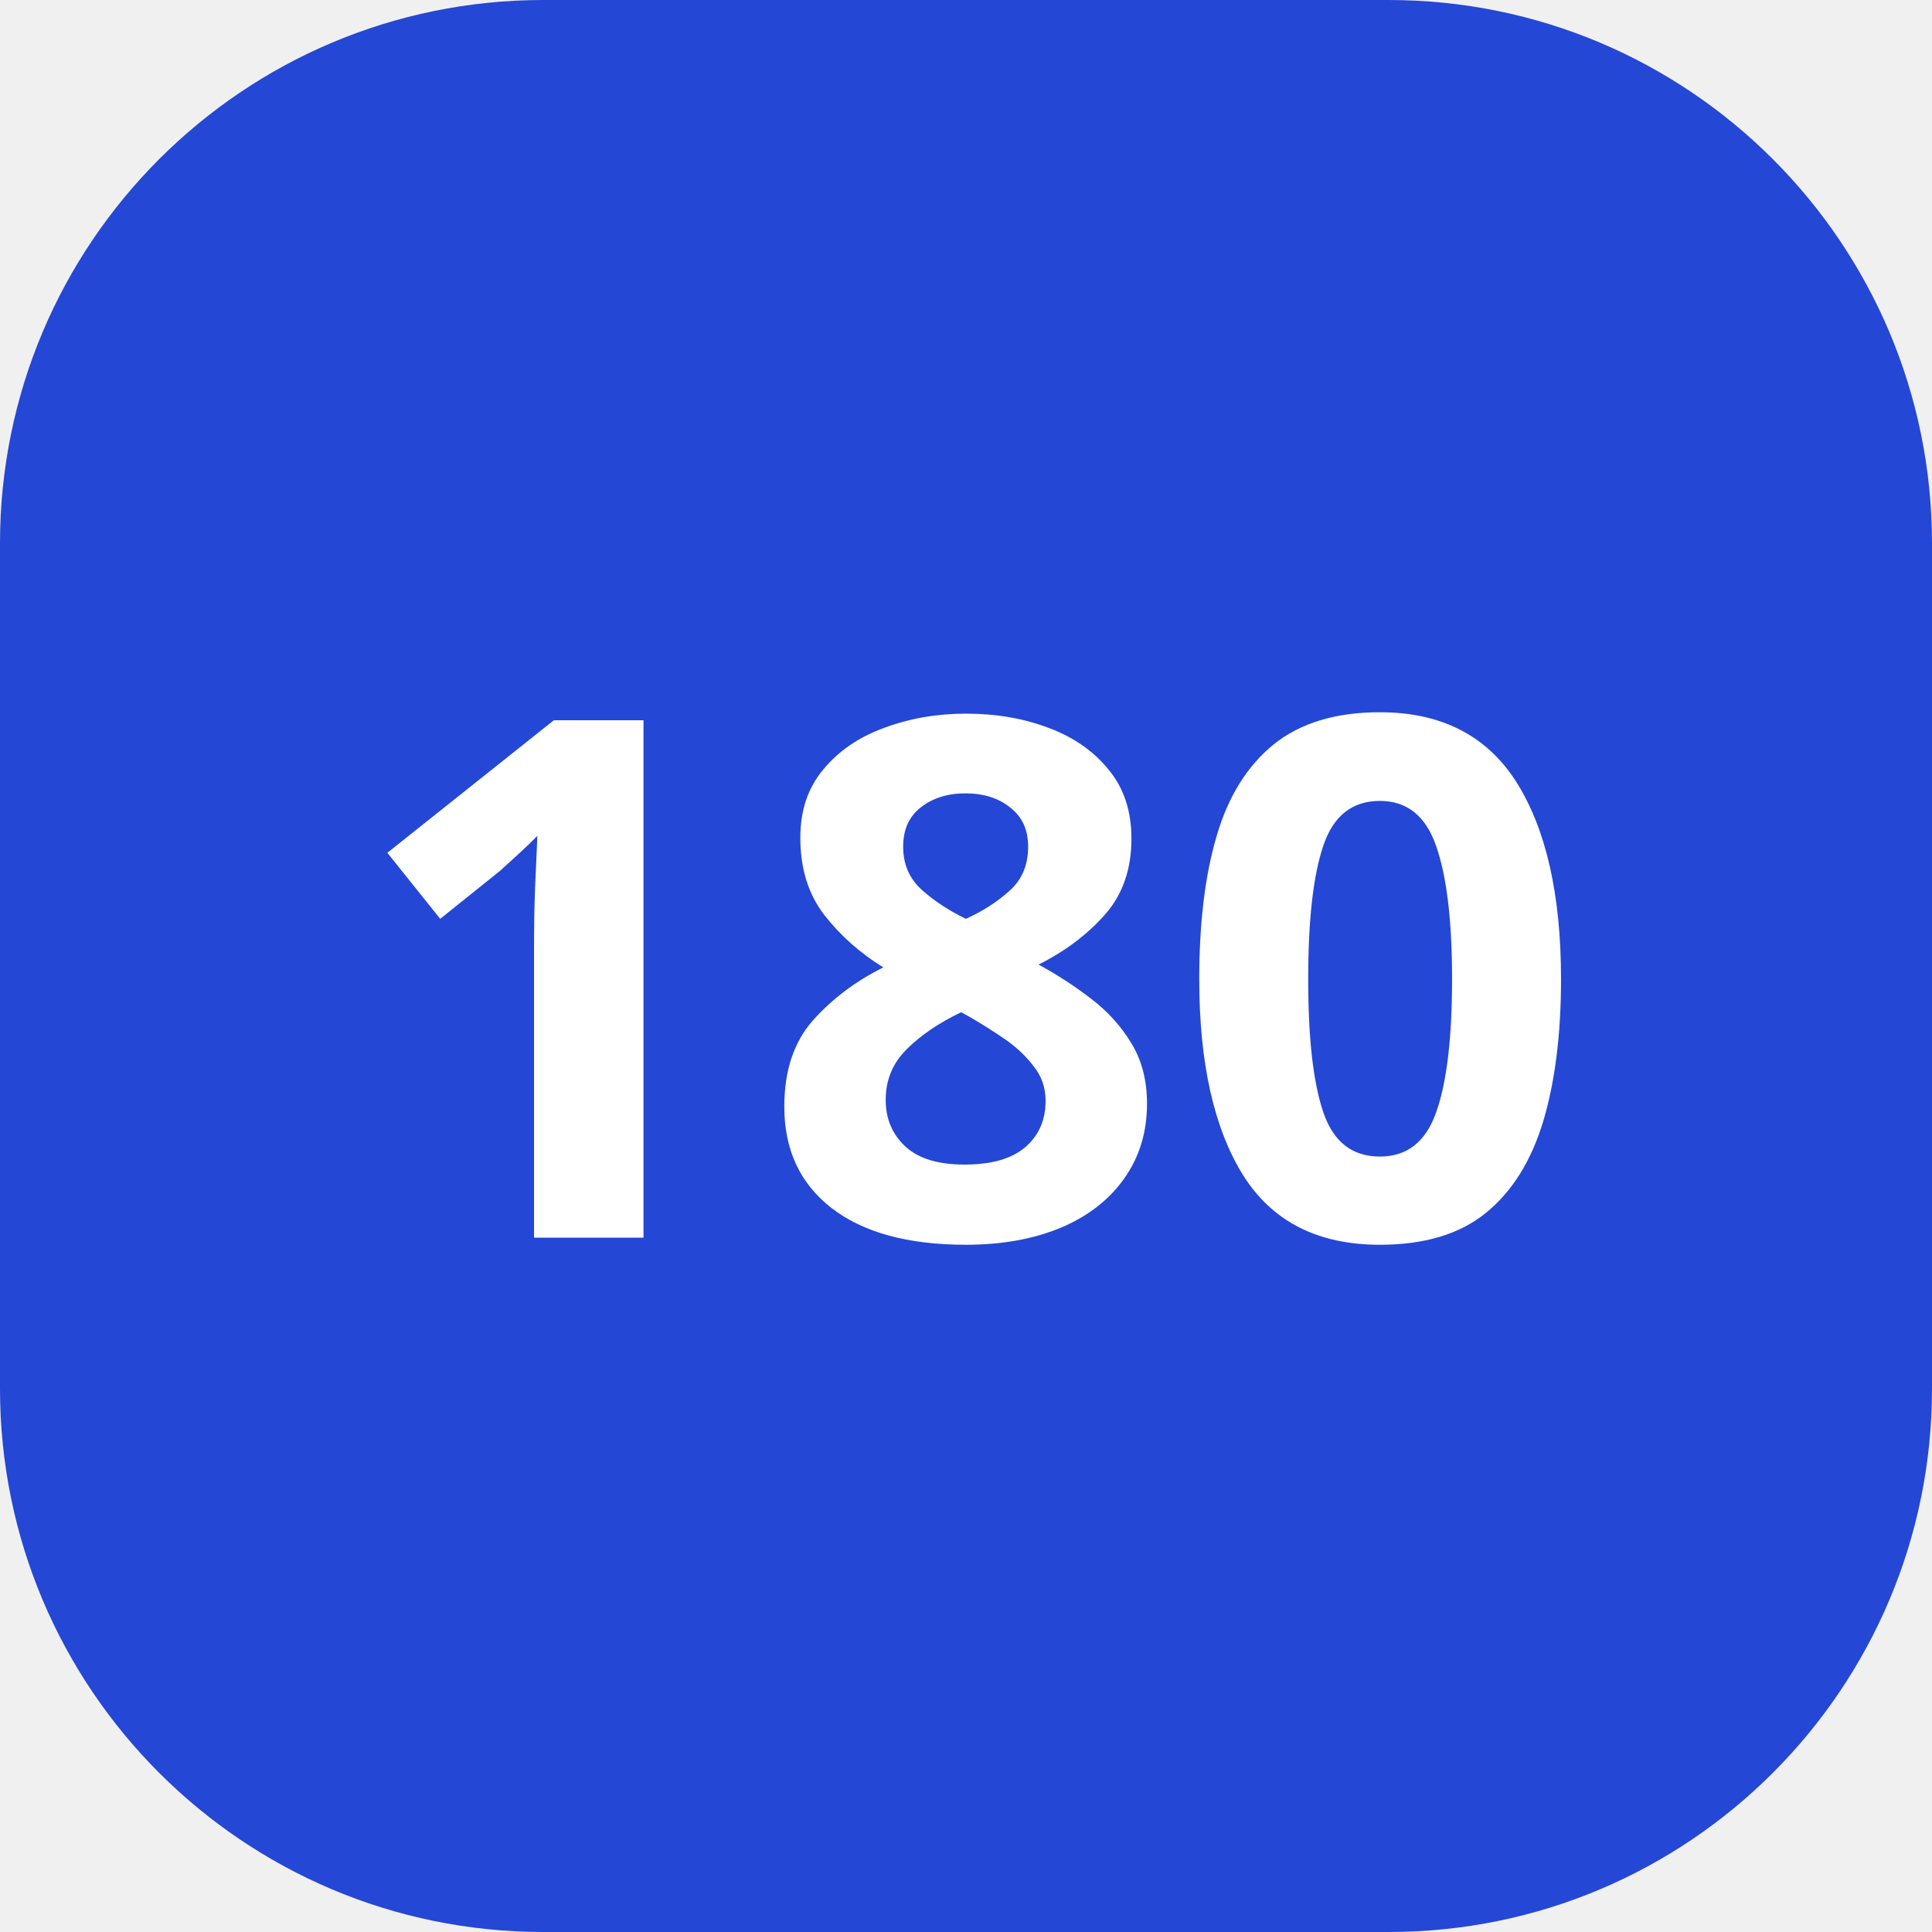
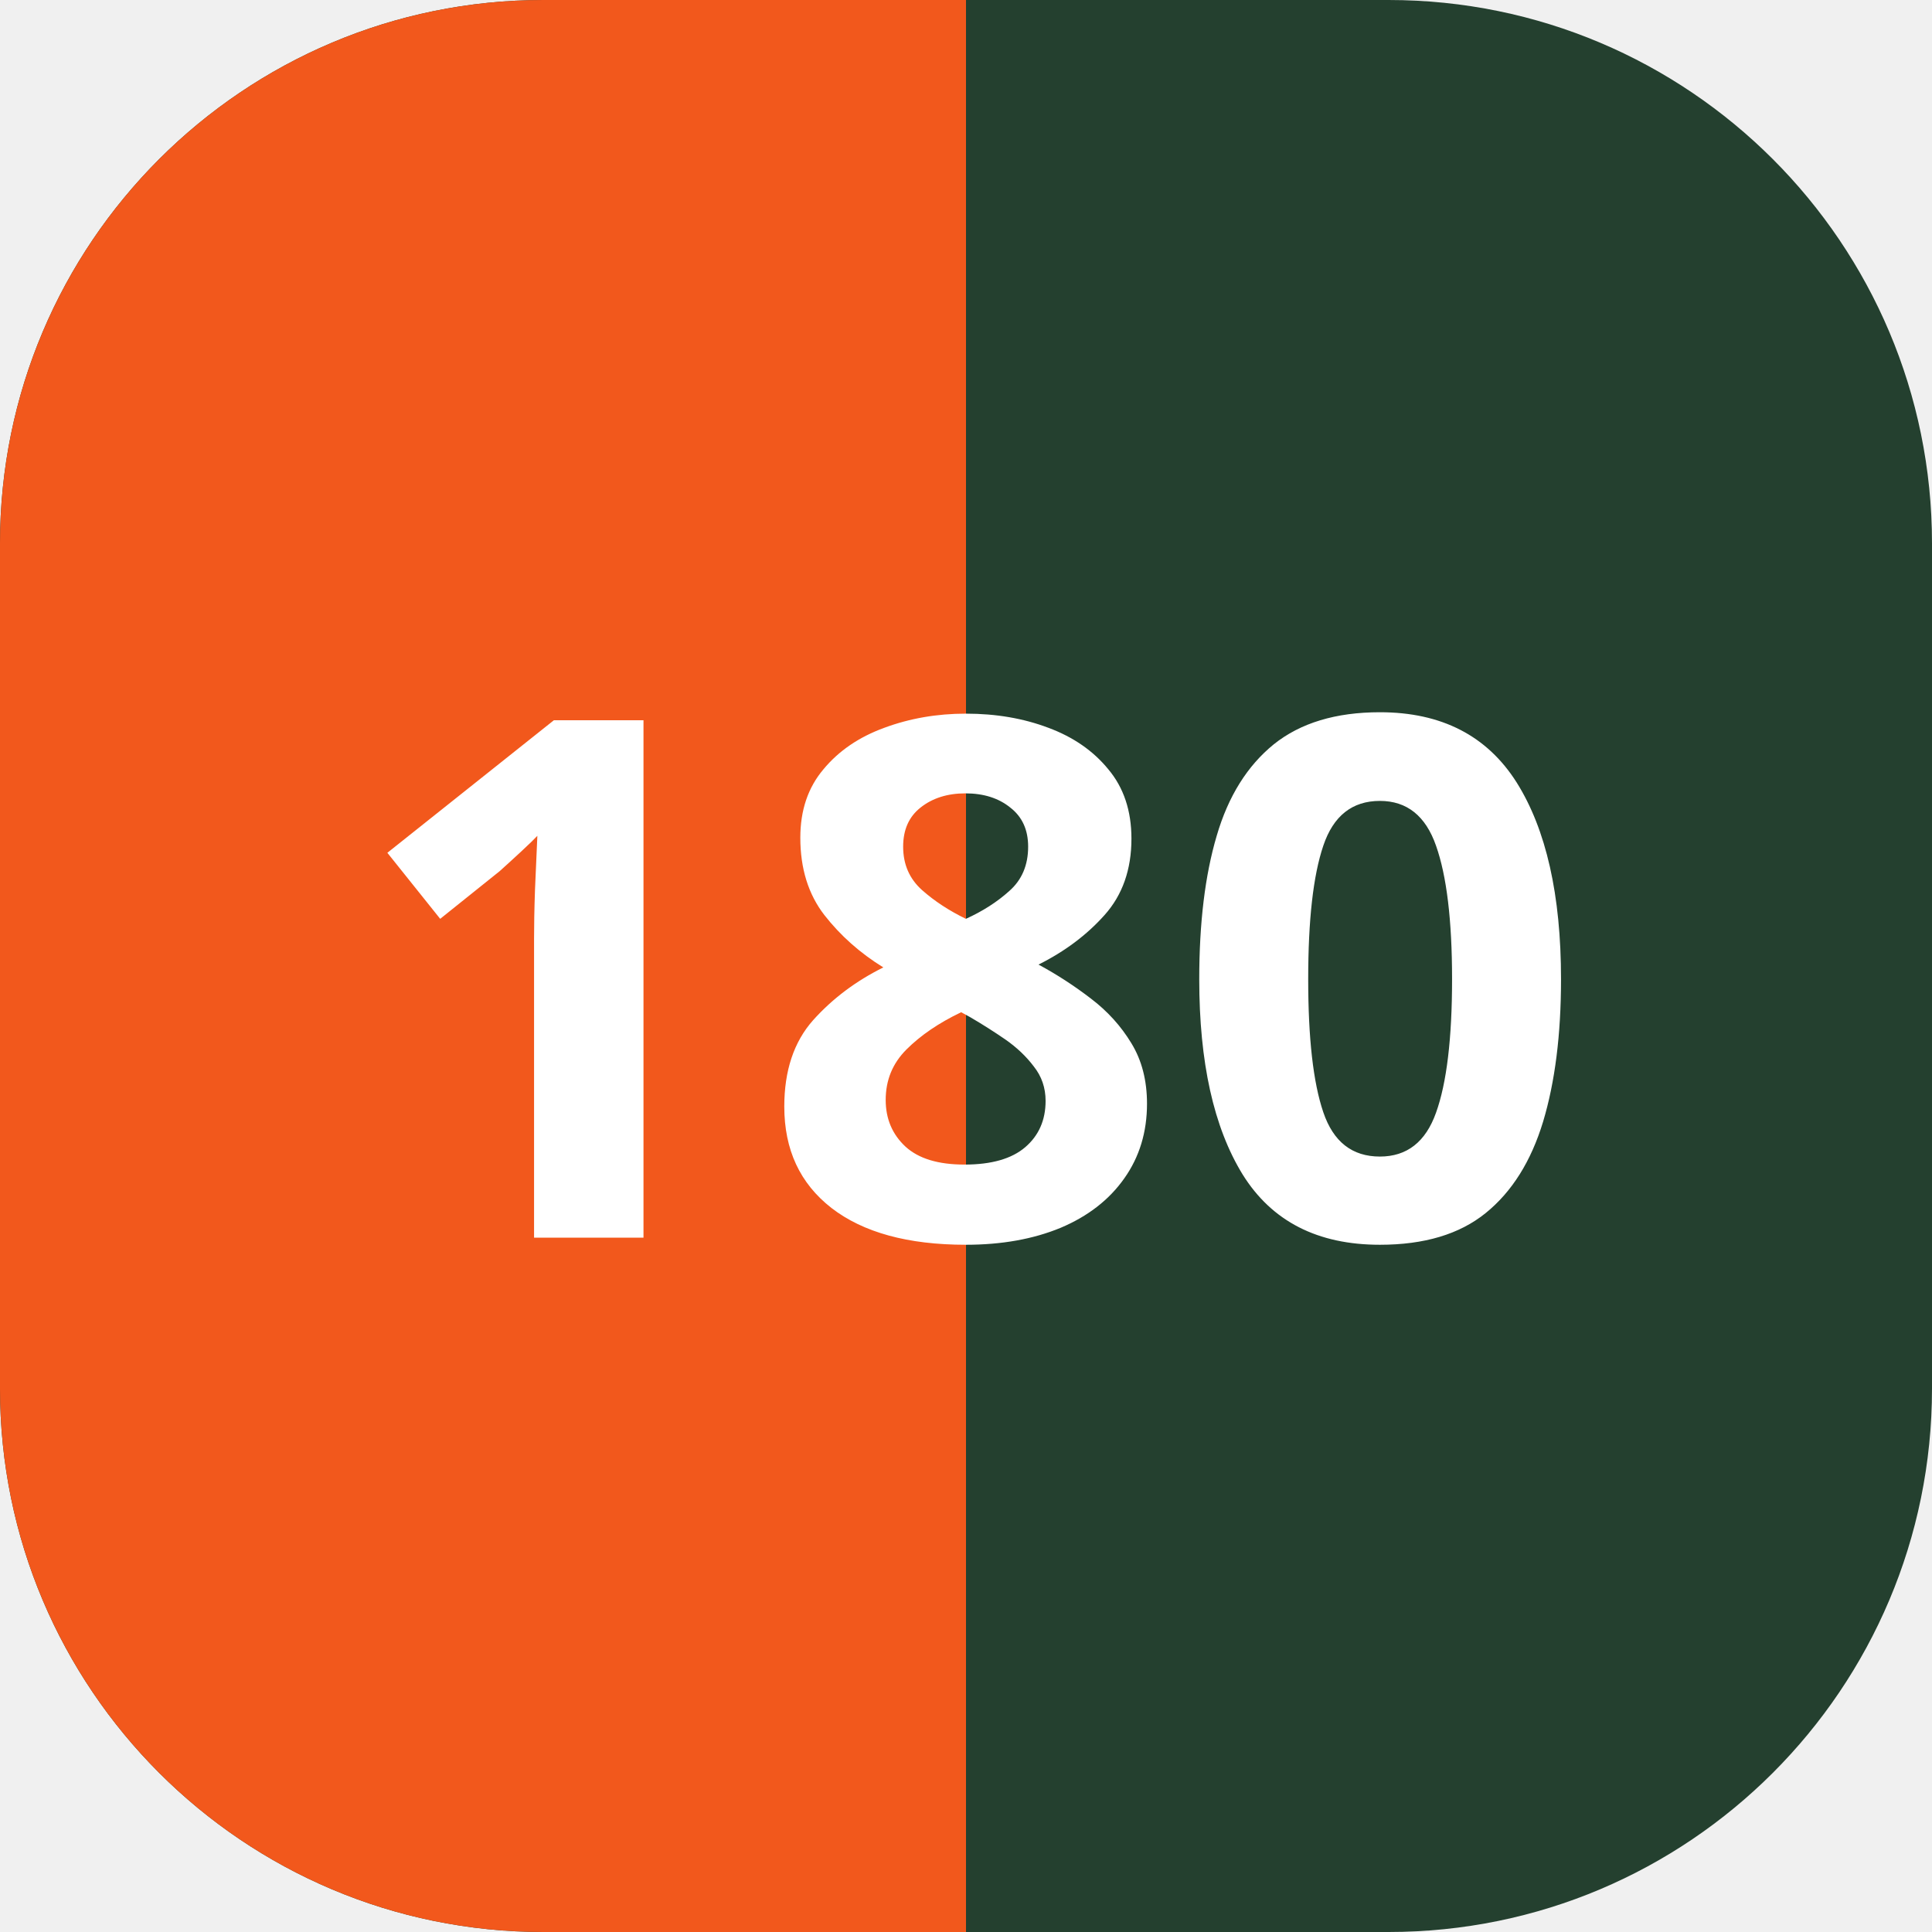
<svg xmlns="http://www.w3.org/2000/svg" viewBox="0 0 64 64">
-   <rect width="64" height="64" rx="18" fill="#2447D6" />
+   <defs>
+     <clipPath id="c">
+       <rect width="64" height="64" rx="18" />
+     </clipPath>
+   </defs>
+   <g clip-path="url(#c)">
+     <rect width="64" height="64" fill="#24402F" />
+     <rect width="32" height="64" fill="#F2581C" />
+   </g>
  <text x="32" y="41" text-anchor="middle" font-family="system-ui, sans-serif" font-size="24" font-weight="800" fill="#fff">180</text>
</svg>
